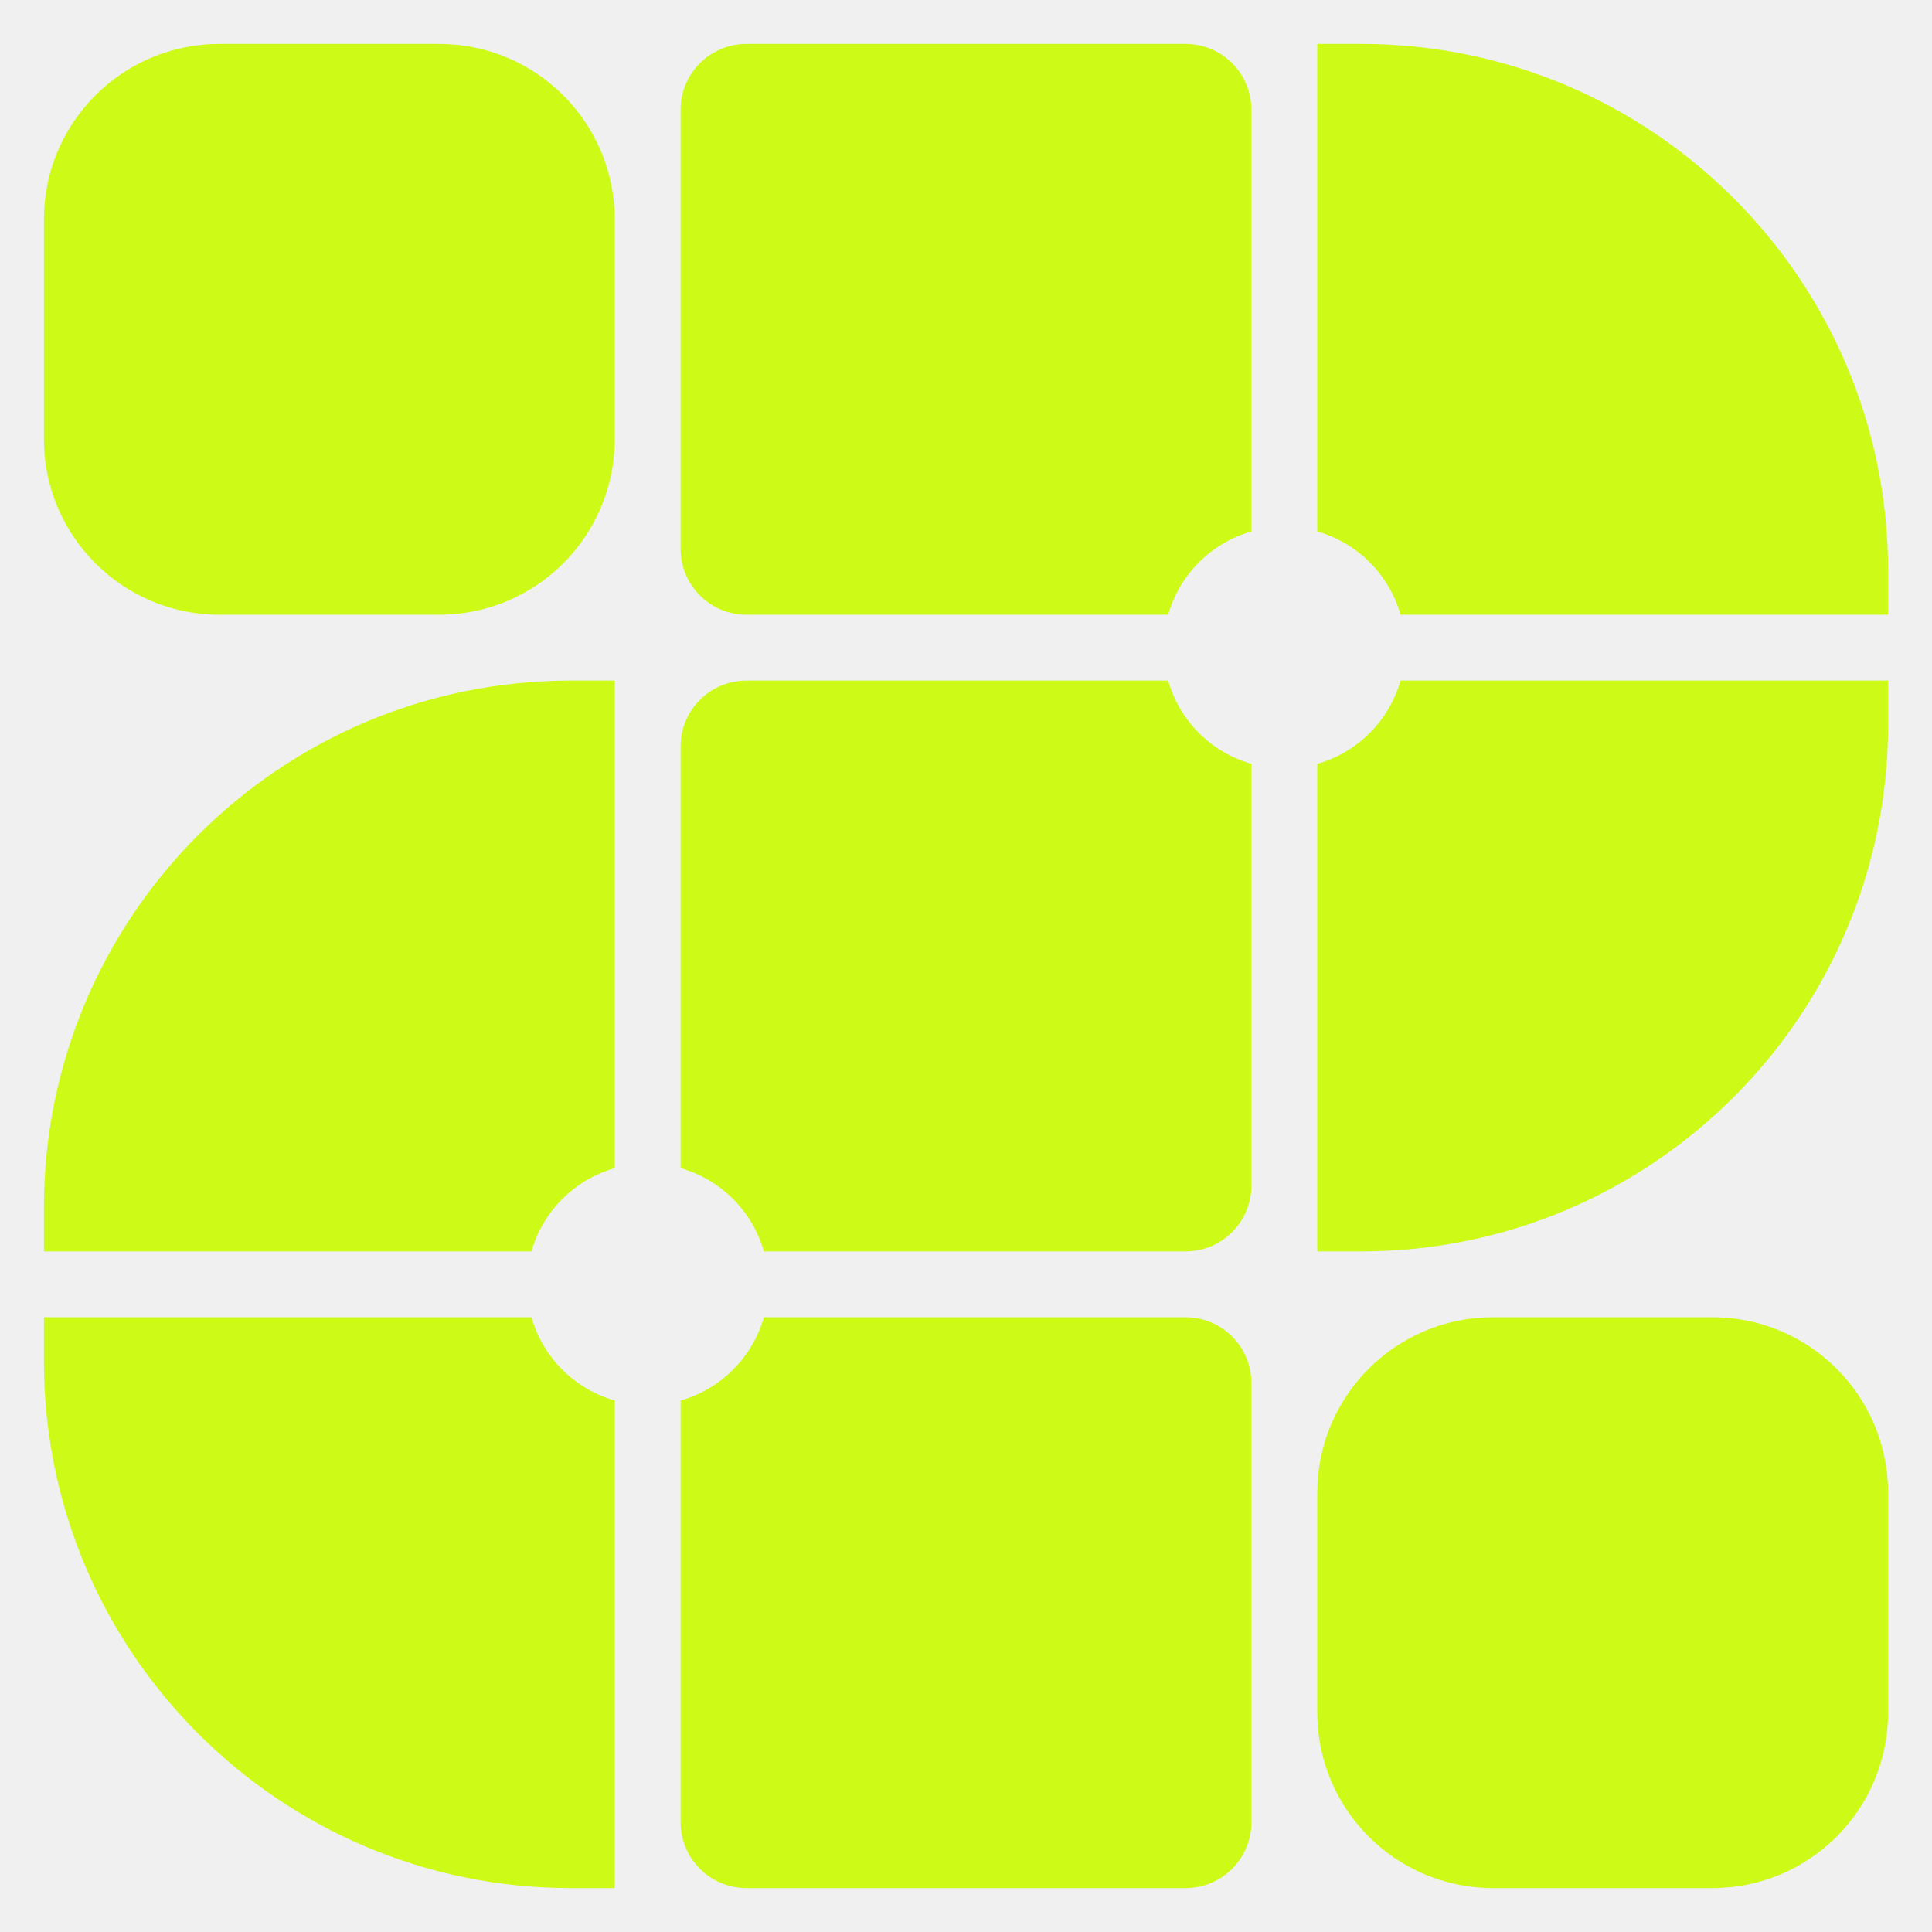
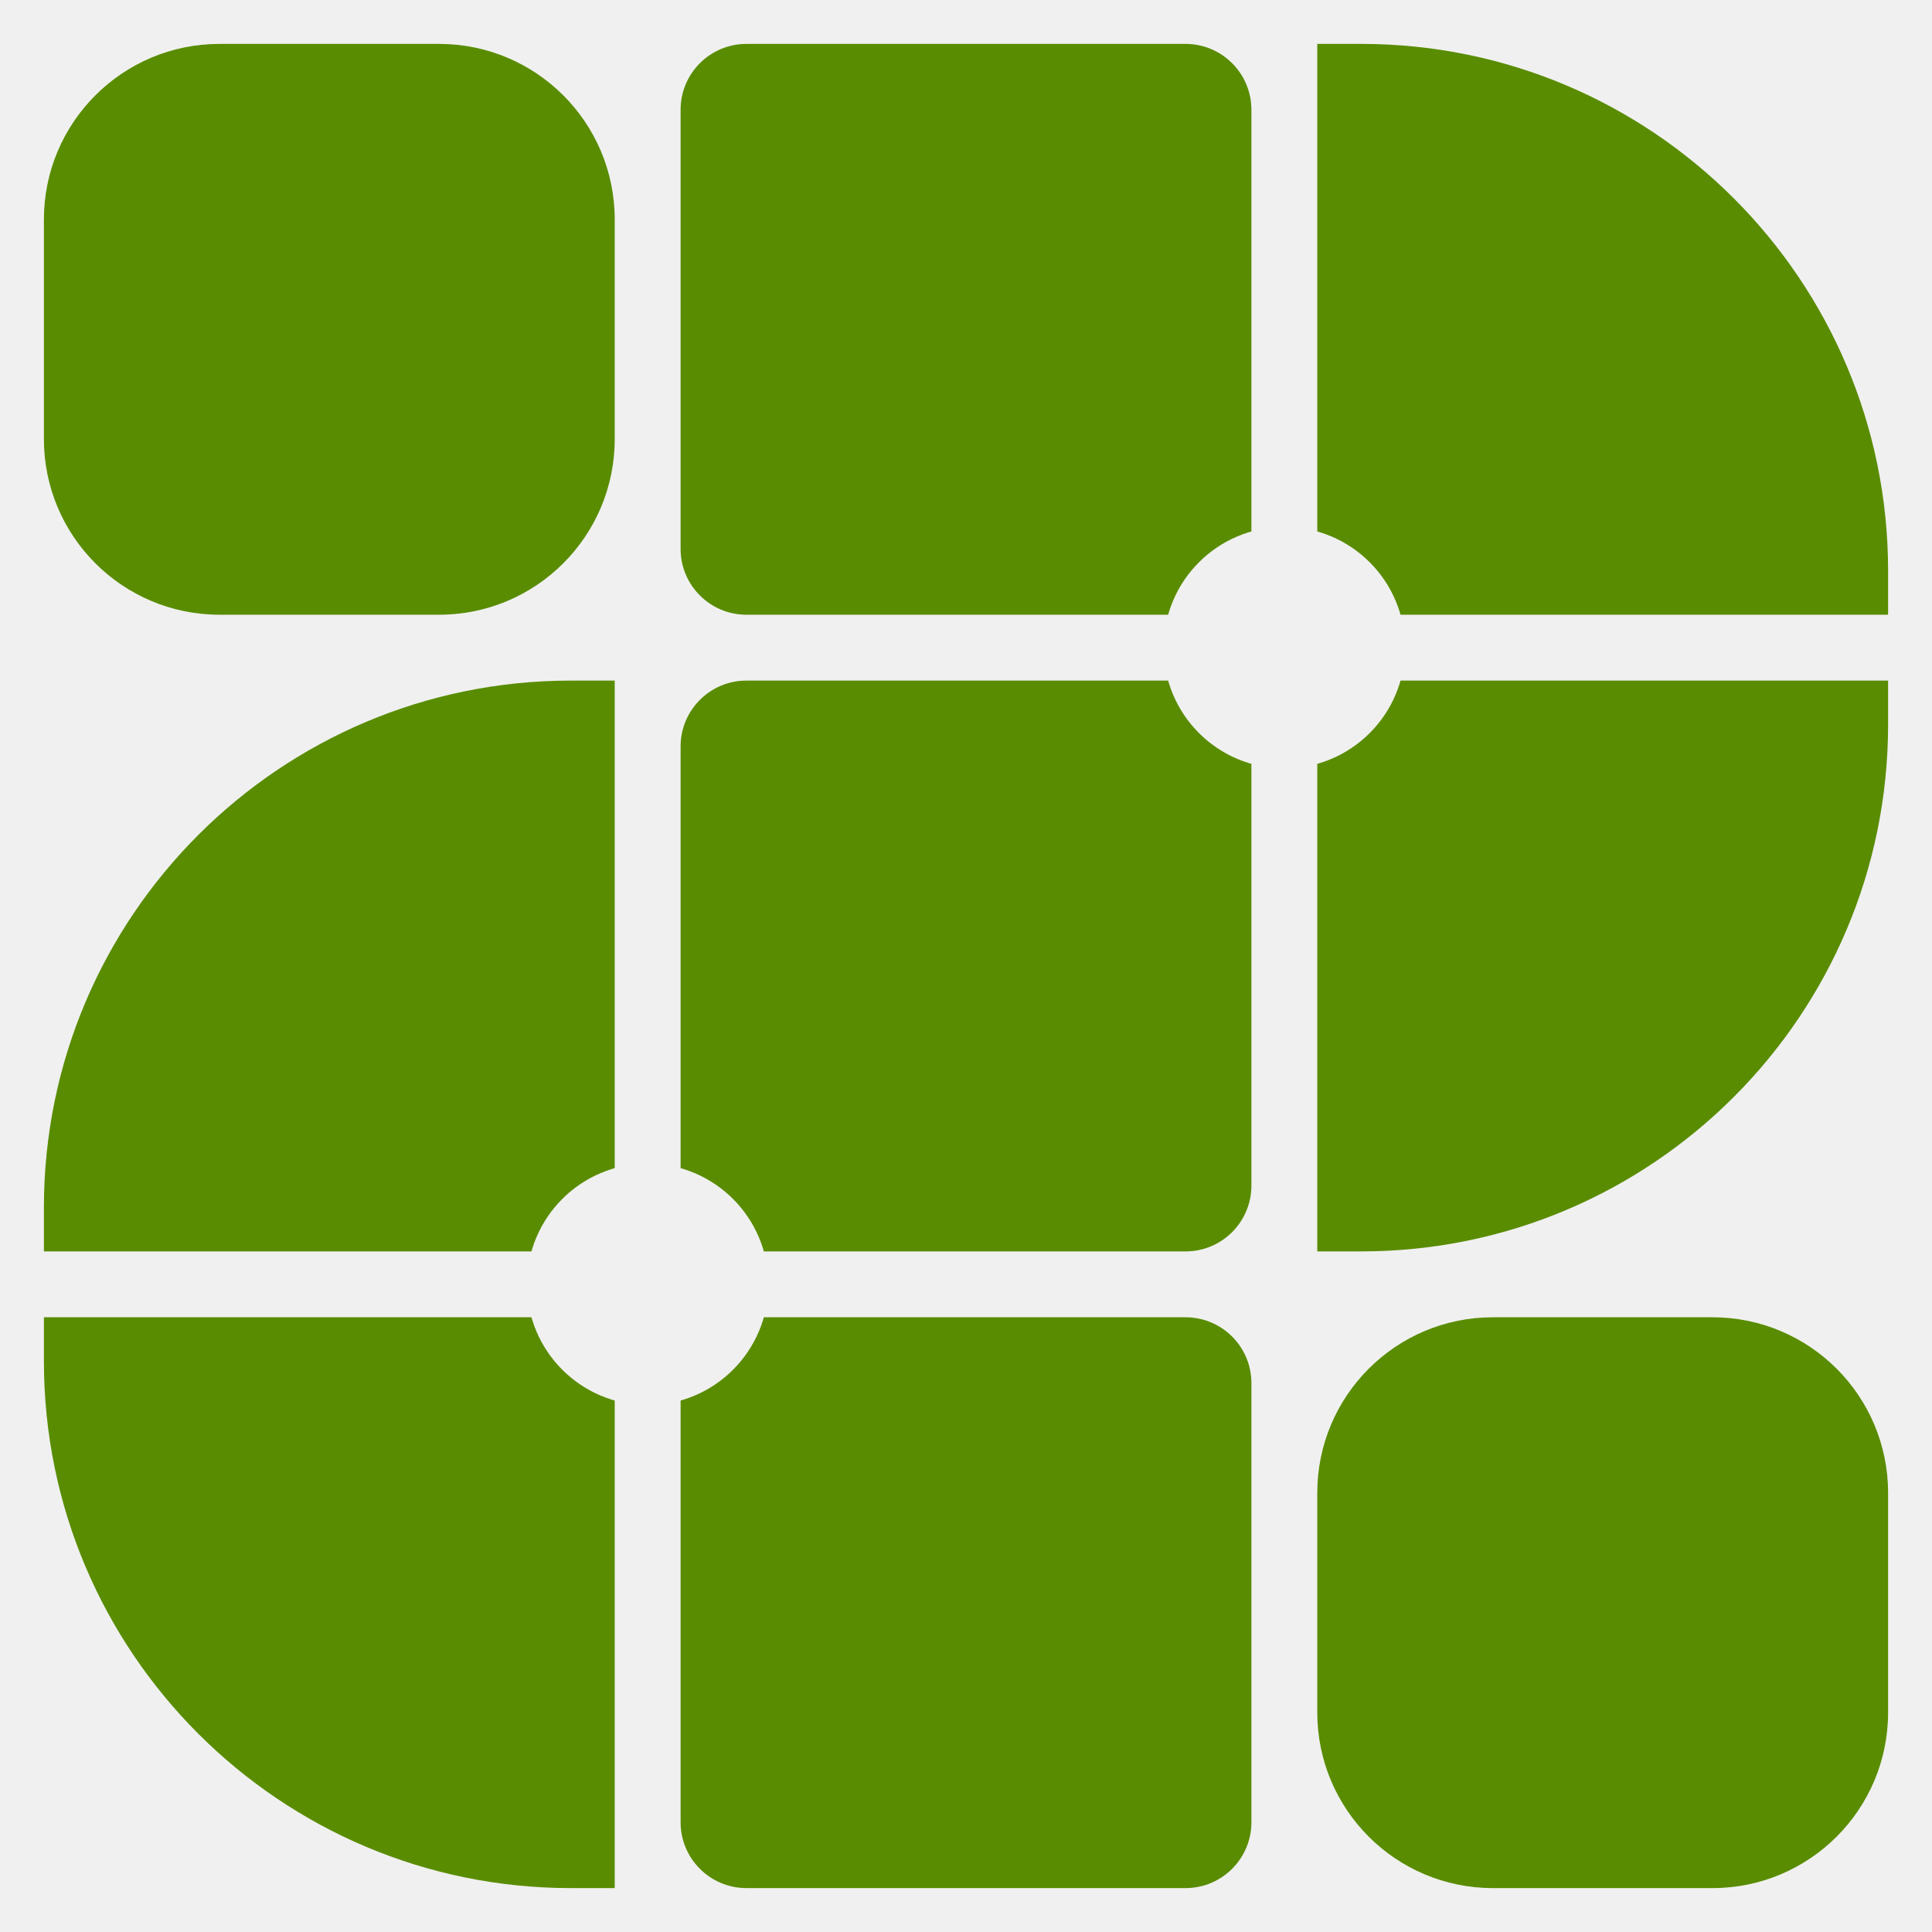
- <svg xmlns="http://www.w3.org/2000/svg" viewBox="6 6 88 88" fill="#CDFA16">
+ <svg xmlns="http://www.w3.org/2000/svg" viewBox="6 6 88 88" fill="#598C00">
  <mask id="m">
    <rect width="100" height="100" fill="#fff" />
    <circle cx="64.5" cy="35.5" r="5.5" fill="#000" />
    <circle cx="35.5" cy="64.5" r="5.5" fill="#000" />
  </mask>
  <g mask="url(#m)">
    <rect x="8" y="8" width="26" height="26" rx="8" />
    <rect x="37" y="8" width="26" height="26" rx="3" />
    <path d="M66 8h2c13.25 0 24 10.75 24 24v2H66z" />
    <path d="M66 37h26v2c0 13.25-10.75 24-24 24h-2z" />
    <rect x="37" y="37" width="26" height="26" rx="3" />
    <path d="M34 63H8v-2c0-13.25 10.75-24 24-24h2z" />
    <path d="M34 92h-2C18.75 92 8 81.25 8 68v-2h26z" />
    <rect x="37" y="66" width="26" height="26" rx="3" />
    <rect x="66" y="66" width="26" height="26" rx="8" />
  </g>
</svg>
